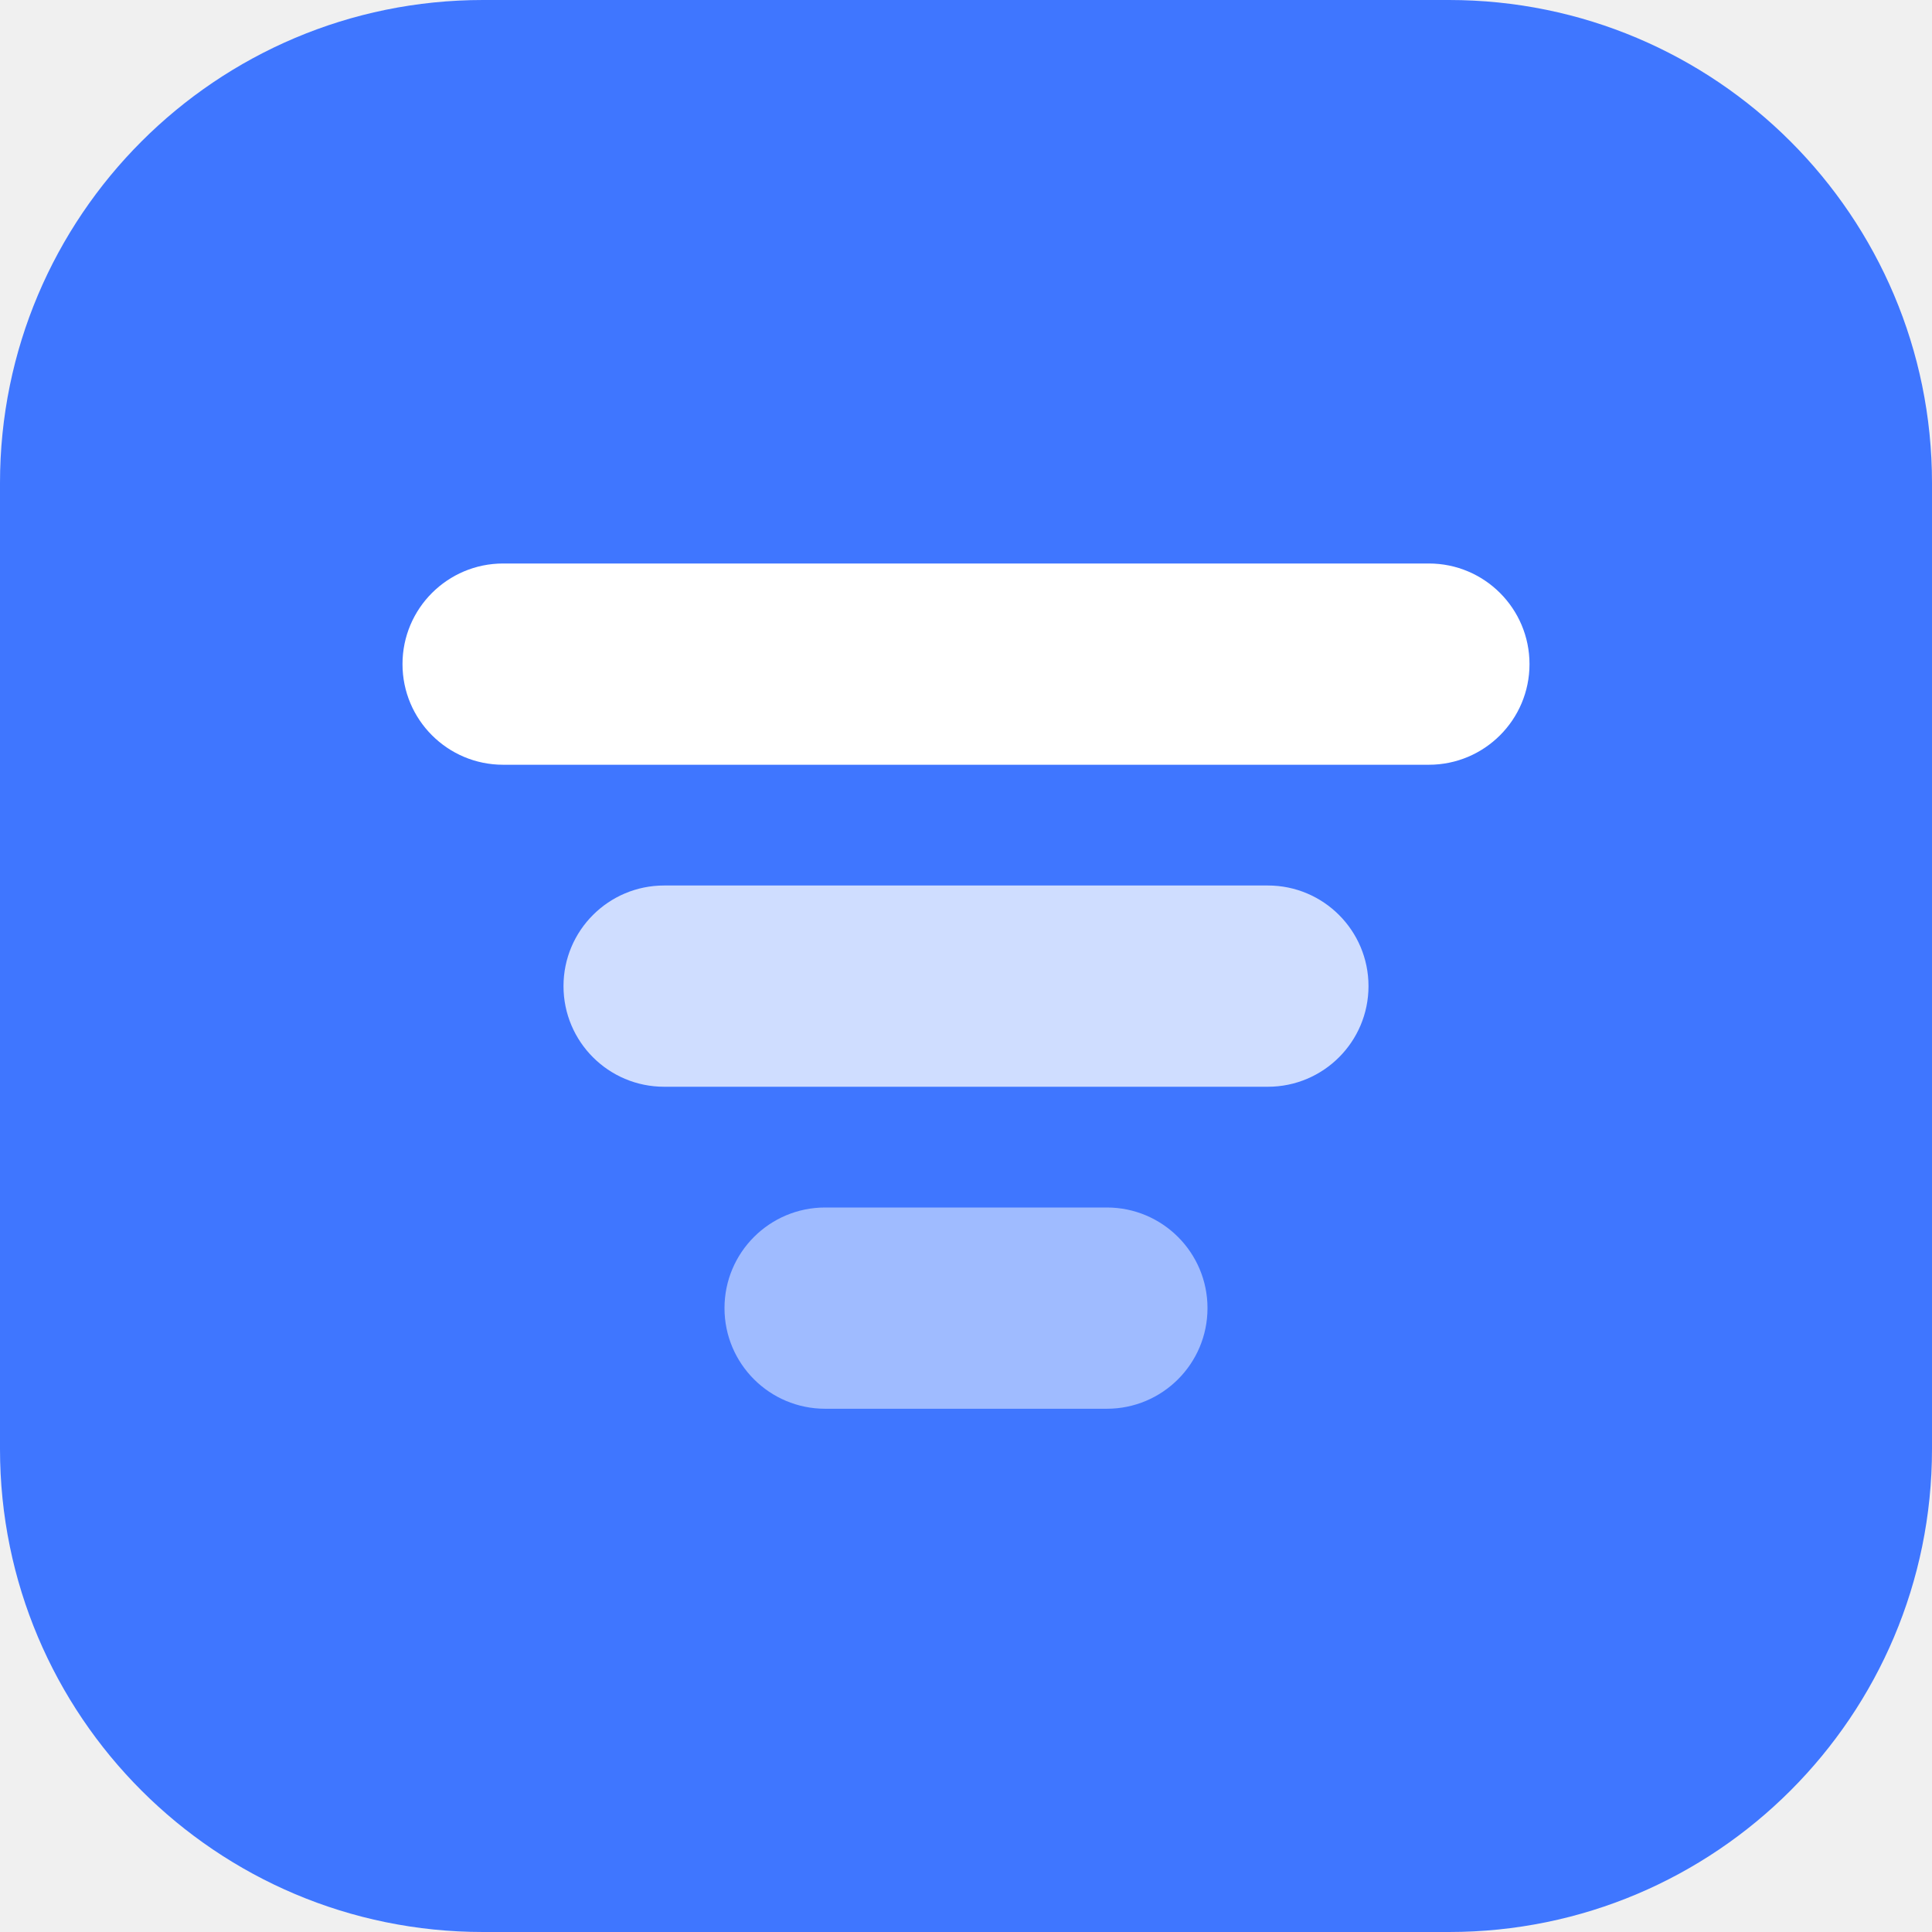
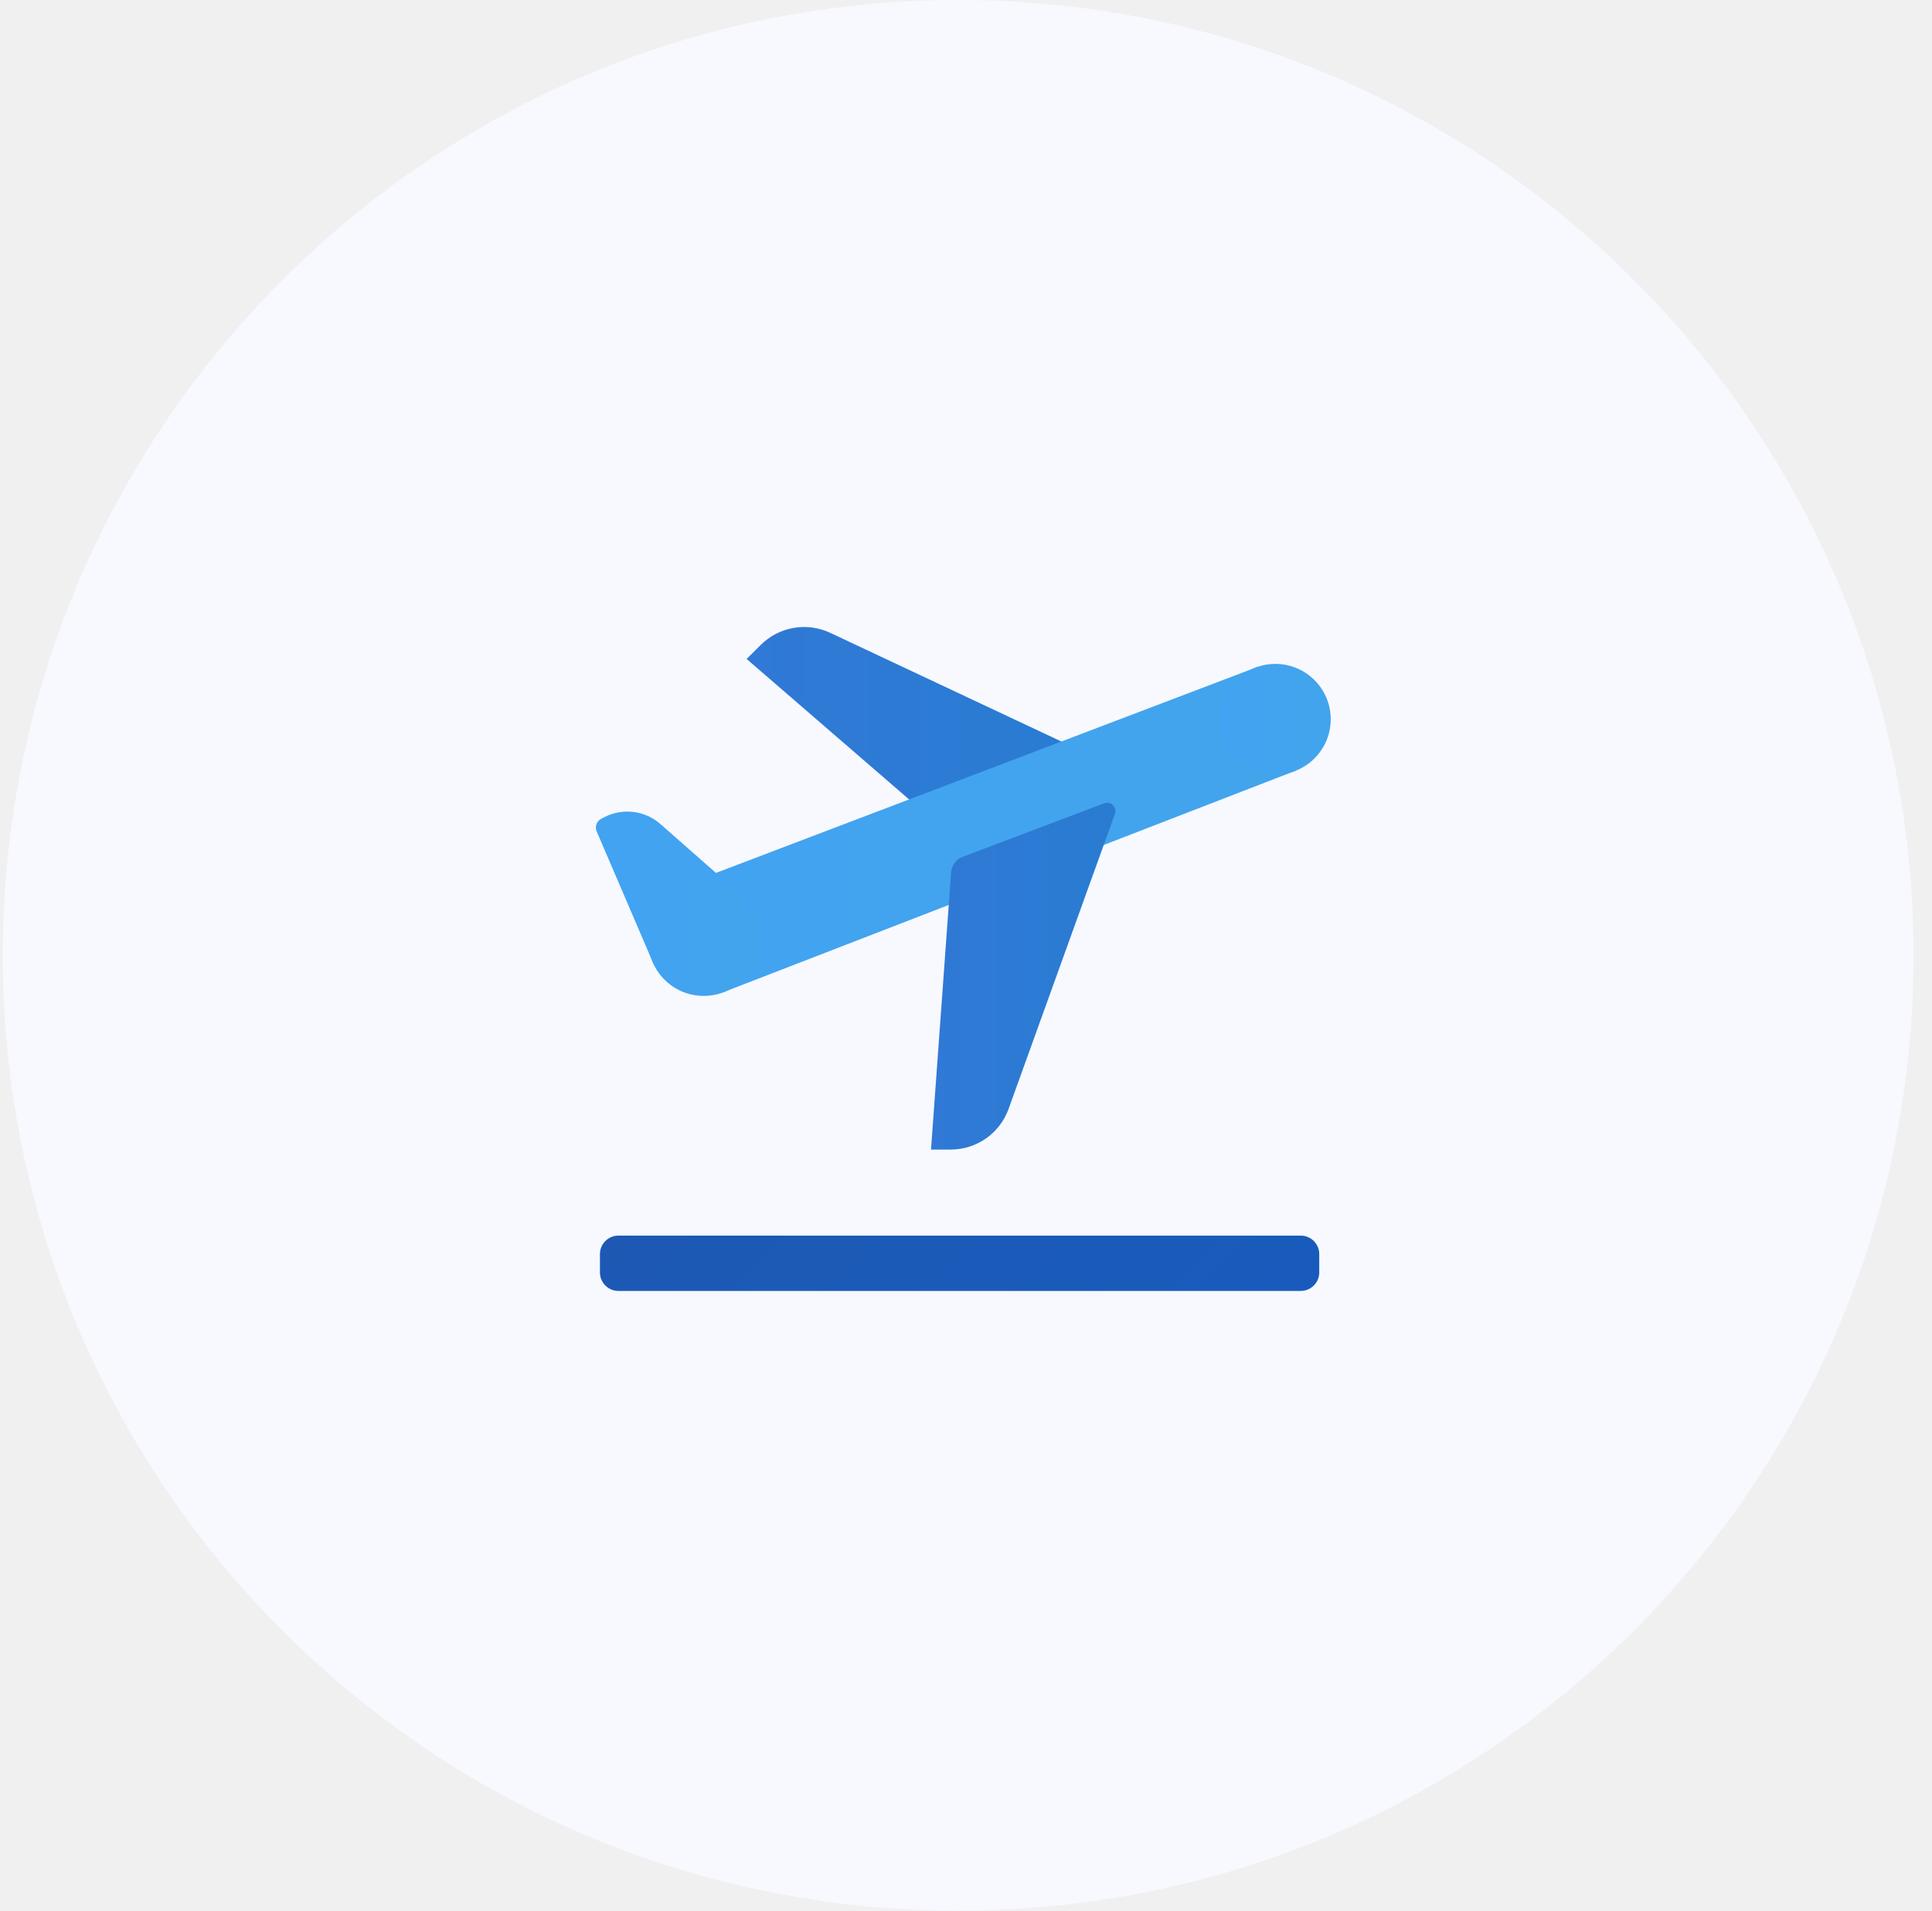
- <svg xmlns="http://www.w3.org/2000/svg" width="48" height="48" viewBox="0 0 48 48" fill="none">
-   <rect width="48" height="48" rx="12" fill="#3F76FF" />
-   <rect x="10" y="14" width="28" height="5" rx="2.5" fill="white" />
-   <rect x="14" y="22" width="20" height="5" rx="2.5" fill="white" fill-opacity="0.75" />
-   <rect x="18" y="30" width="12" height="5" rx="2.5" fill="white" fill-opacity="0.5" />
+ <svg xmlns="http://www.w3.org/2000/svg" width="91" height="90" viewBox="0 0 91 90" fill="none">
+   <g clip-path="url(#clip0_8747_25960)">
+     <circle cx="45.131" cy="45" r="45" fill="#F7F9FF" />
+     <path d="M61.269 60.809H29.127C28.649 60.809 28.258 60.418 28.258 59.941V59.072C28.258 58.594 28.649 58.203 29.127 58.203H61.269C61.747 58.203 62.138 58.594 62.138 59.072V59.941C62.138 60.418 61.747 60.809 61.269 60.809Z" fill="url(#paint0_linear_8747_25960)" />
+     <path d="M51.341 35.562L39.106 29.81C38.001 29.291 36.689 29.52 35.826 30.384L35.168 31.041L43.387 38.148L51.341 35.562Z" fill="url(#paint1_linear_8747_25960)" />
+     <path d="M61.07 36.287L59.261 31.402L33.722 41.118L31.109 38.818C30.389 38.184 29.356 38.049 28.497 38.477L28.324 38.563C28.103 38.674 28.007 38.937 28.104 39.163L30.782 45.406L33.993 46.767L61.07 36.287Z" fill="url(#paint2_linear_8747_25960)" />
+     <path d="M60.073 36.486C61.512 36.486 62.679 35.319 62.679 33.88C62.679 32.44 61.512 31.273 60.073 31.273C58.634 31.273 57.467 32.44 57.467 33.88C57.467 35.319 58.634 36.486 60.073 36.486Z" fill="url(#paint3_linear_8747_25960)" />
+     <path d="M33.143 46.912C34.583 46.912 35.749 45.745 35.749 44.305C35.749 42.866 34.583 41.699 33.143 41.699C31.704 41.699 30.537 42.866 30.537 44.305C30.537 45.745 31.704 46.912 33.143 46.912Z" fill="url(#paint4_linear_8747_25960)" />
+     <path d="M45.332 40.366C45.03 40.48 44.823 40.759 44.799 41.08L43.852 54.15H44.781C46.002 54.15 47.092 53.384 47.505 52.236L52.515 38.338C52.629 38.023 52.321 37.72 52.008 37.839L45.332 40.366Z" fill="url(#paint5_linear_8747_25960)" />
+   </g>
+   <defs>
+     <linearGradient id="paint0_linear_8747_25960" x1="35.927" y1="50.234" x2="53.659" y2="67.968" gradientUnits="userSpaceOnUse">
+       <stop stop-color="#1D59B3" />
+       <stop offset="1" stop-color="#195BBC" />
+     </linearGradient>
+     <linearGradient id="paint1_linear_8747_25960" x1="35.168" y1="33.841" x2="51.341" y2="33.841" gradientUnits="userSpaceOnUse">
+       <stop stop-color="#3079D6" />
+       <stop offset="1" stop-color="#297CD2" />
+     </linearGradient>
+     <linearGradient id="paint2_linear_8747_25960" x1="28.066" y1="39.085" x2="61.07" y2="39.085" gradientUnits="userSpaceOnUse">
+       <stop stop-color="#42A3F2" />
+       <stop offset="1" stop-color="#42A4EB" />
+     </linearGradient>
+     <linearGradient id="paint3_linear_8747_25960" x1="57.467" y1="33.88" x2="62.679" y2="33.88" gradientUnits="userSpaceOnUse">
+       <stop stop-color="#42A3F2" />
+       <stop offset="1" stop-color="#42A4EB" />
+     </linearGradient>
+     <linearGradient id="paint4_linear_8747_25960" x1="30.537" y1="44.305" x2="35.749" y2="44.305" gradientUnits="userSpaceOnUse">
+       <stop stop-color="#42A3F2" />
+       <stop offset="1" stop-color="#42A4EB" />
+     </linearGradient>
+     <linearGradient id="paint5_linear_8747_25960" x1="43.852" y1="45.981" x2="52.54" y2="45.981" gradientUnits="userSpaceOnUse">
+       <stop stop-color="#3079D6" />
+       <stop offset="1" stop-color="#297CD2" />
+     </linearGradient>
+     <clipPath id="clip0_8747_25960">
+       <rect width="90" height="90" fill="white" transform="translate(0.130859)" />
+     </clipPath>
+   </defs>
</svg>
